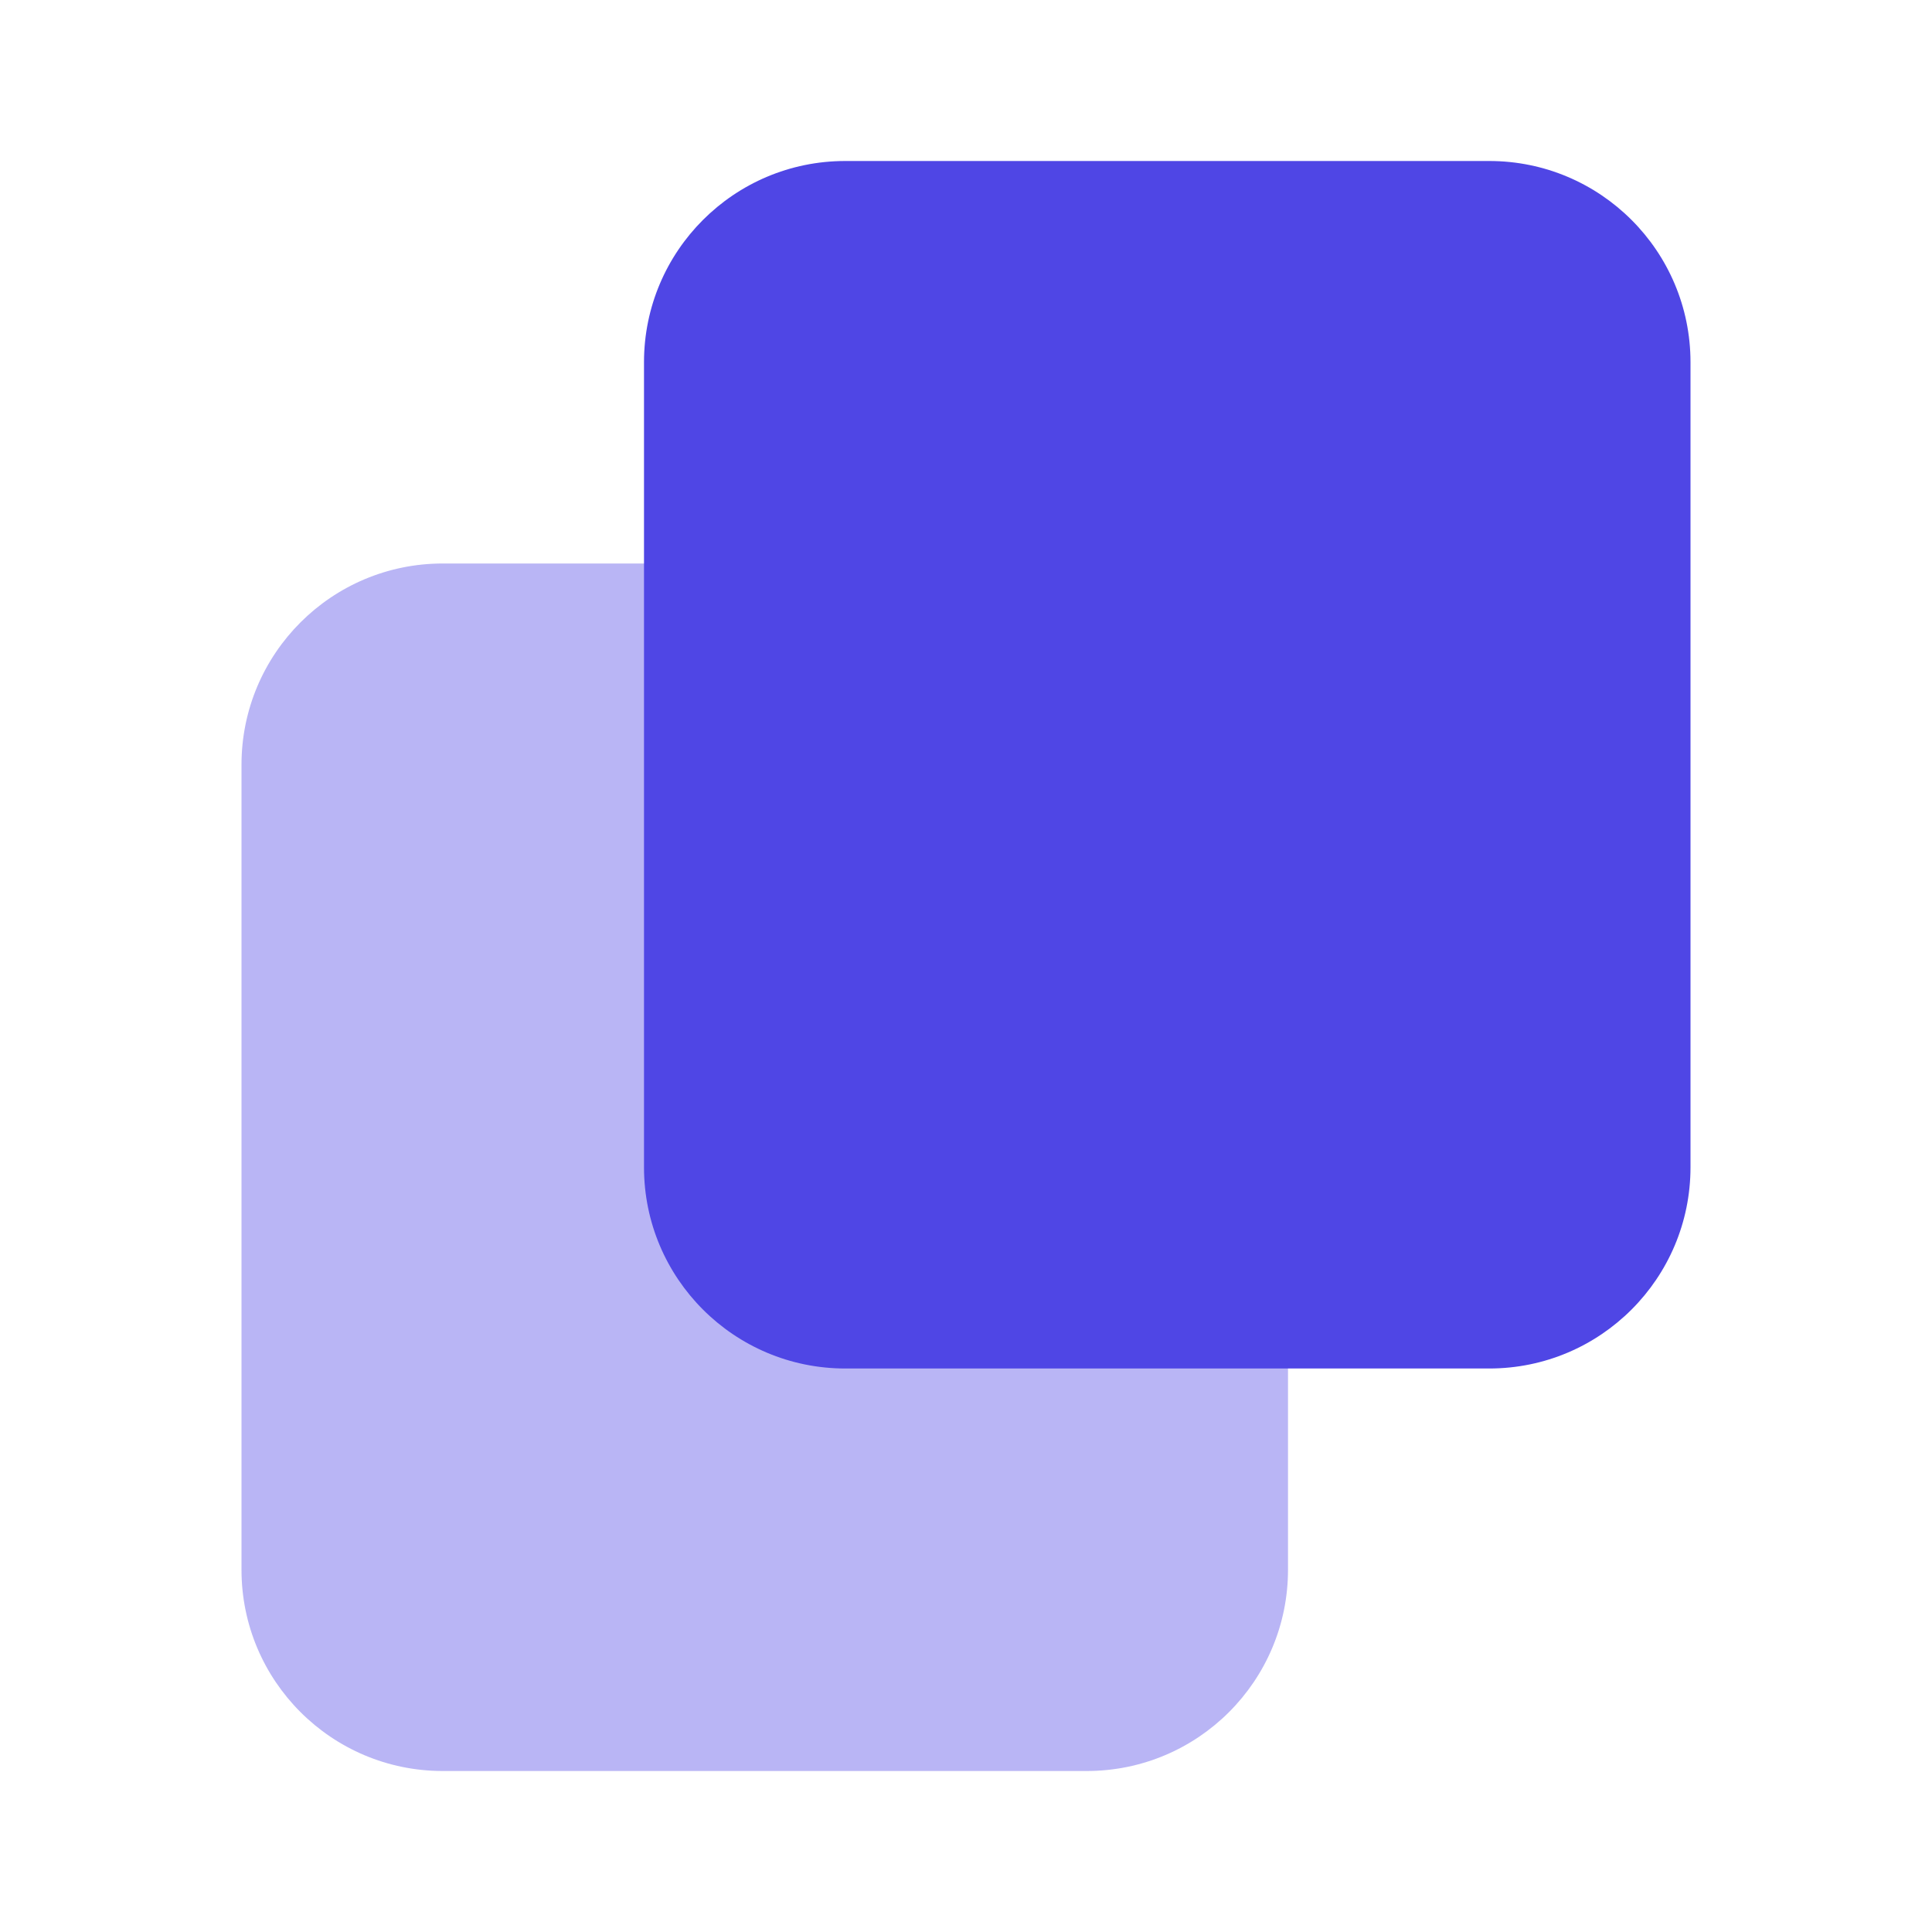
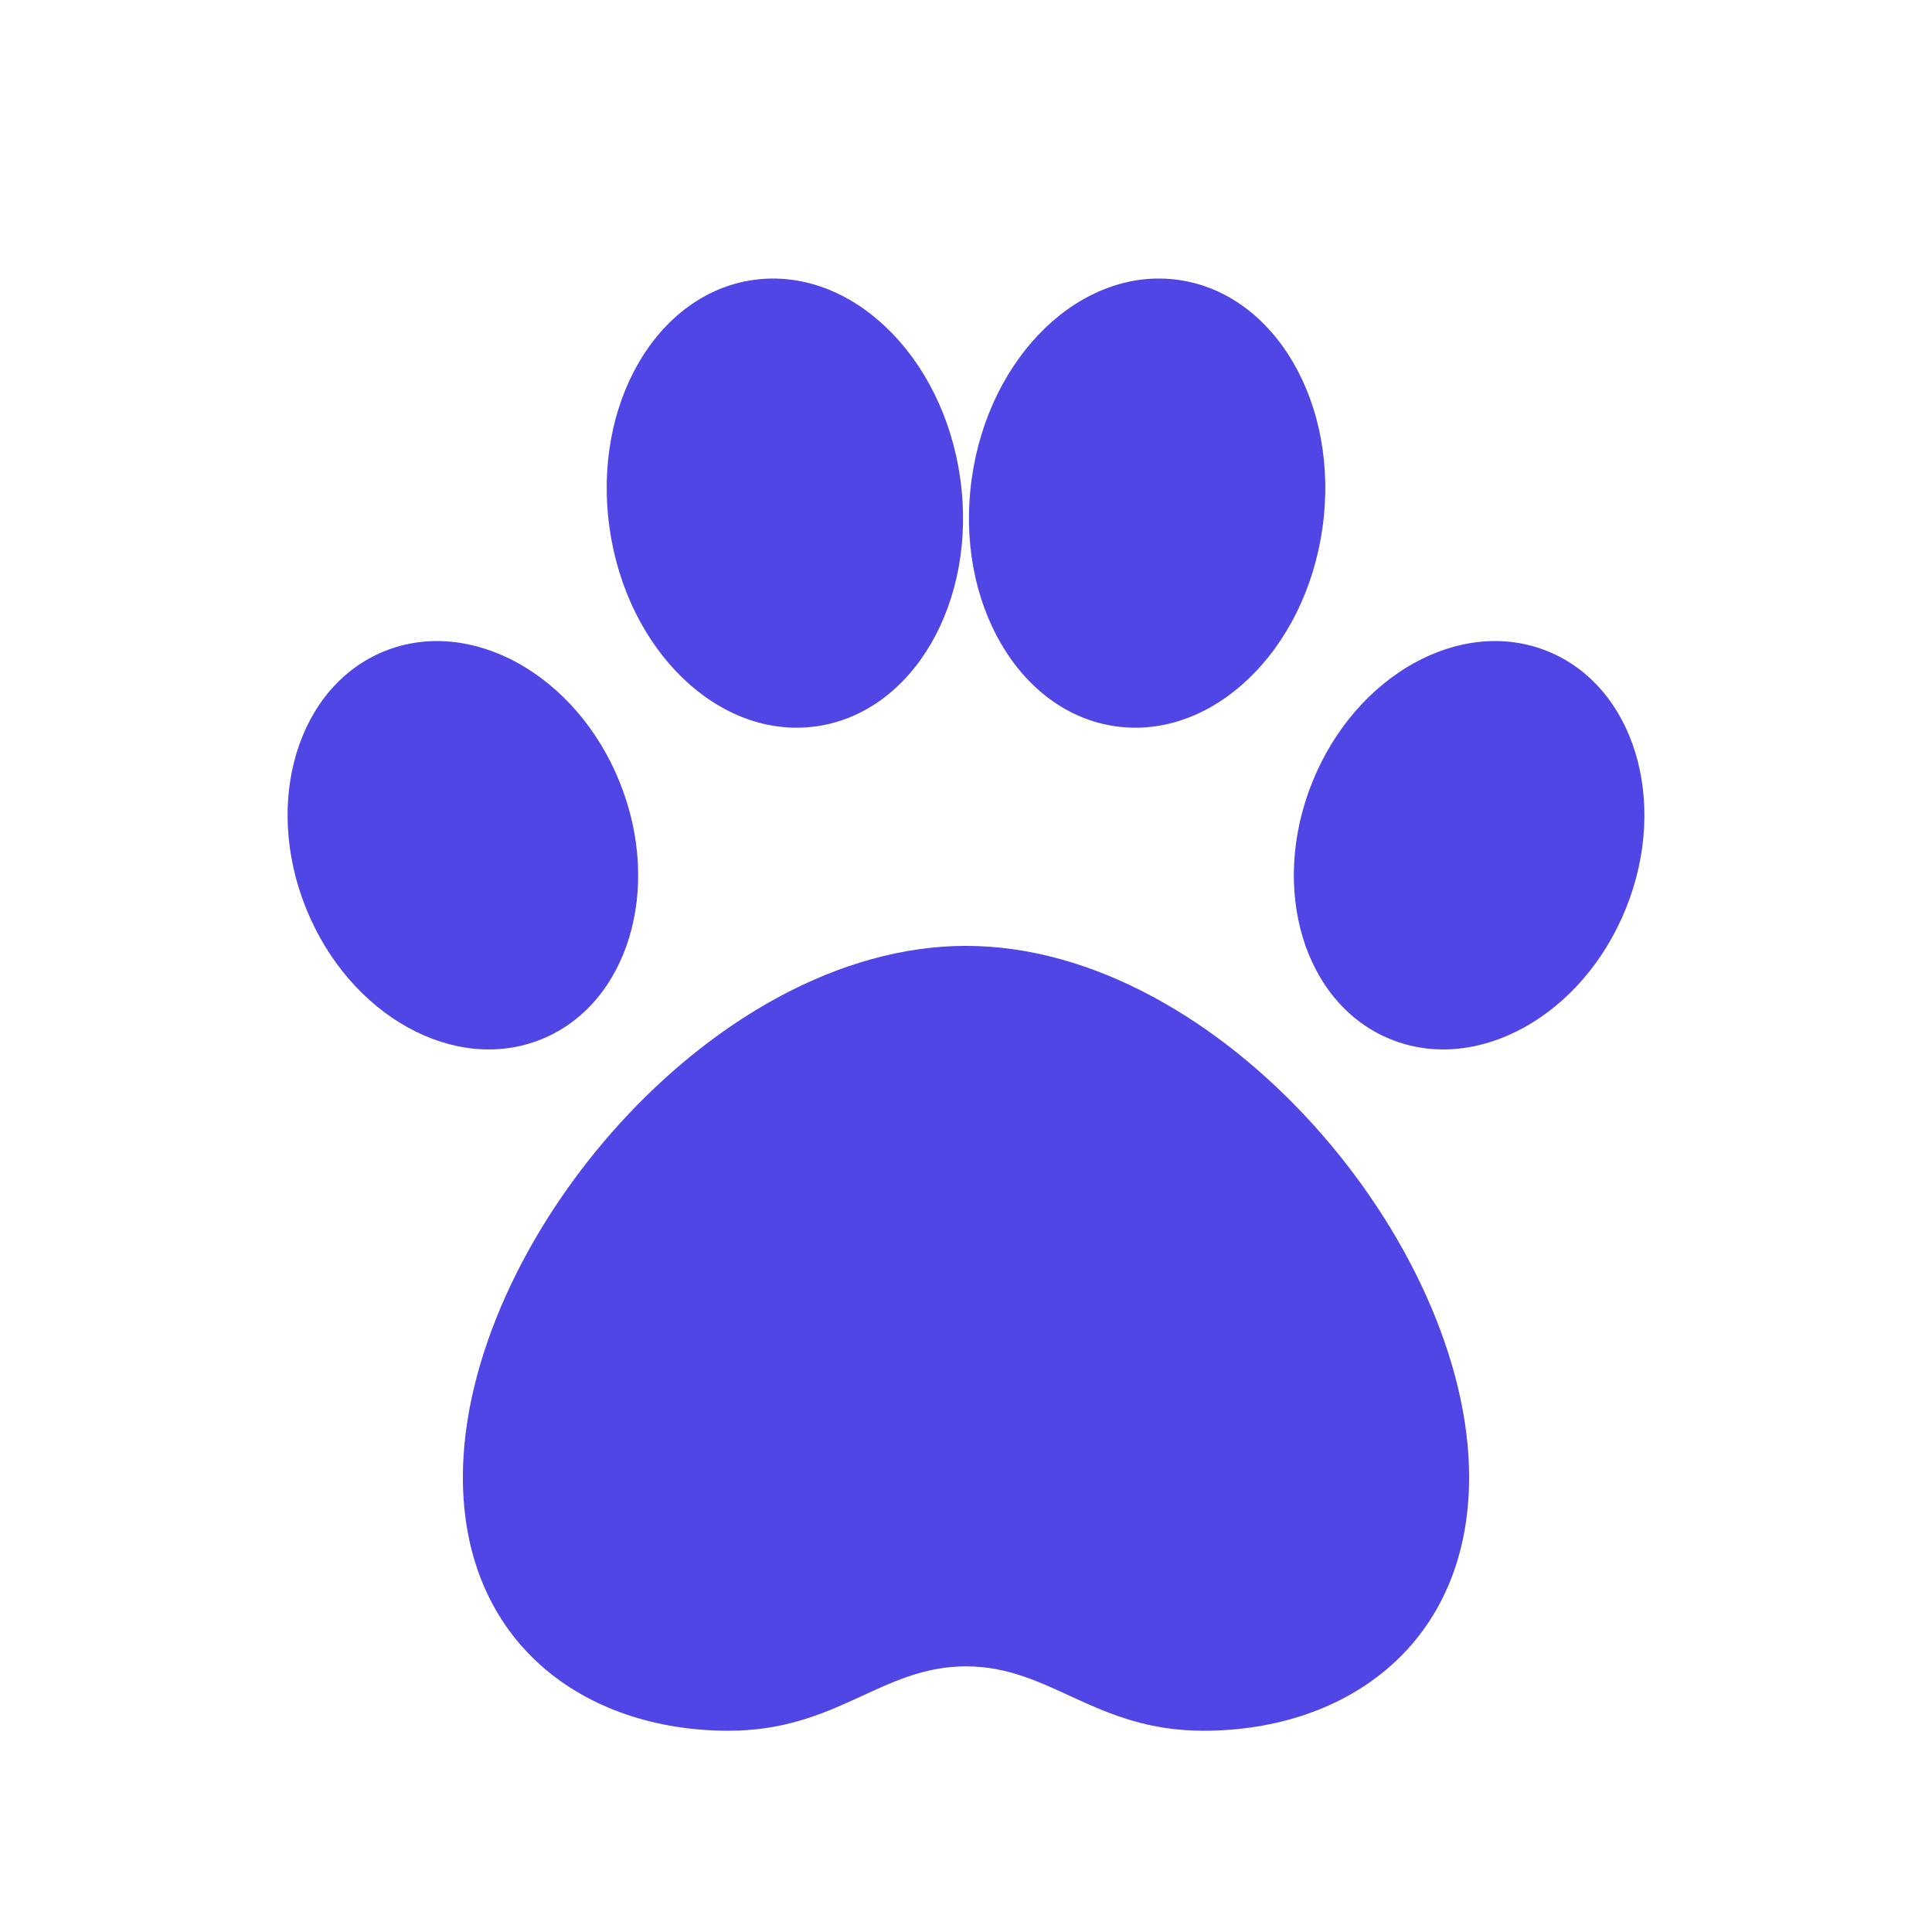
<svg xmlns="http://www.w3.org/2000/svg" viewBox="0 0 48 48">
-   <rect x="6" y="14" width="26" height="30" rx="5" fill="#4f46e5" opacity=".4" />
-   <rect x="16" y="4" width="26" height="30" rx="5" fill="#4f46e5" />
+   <g fill="#4f46e5">
+     <ellipse cx="11.5" cy="21" rx="4.2" ry="5.2" transform="rotate(-22 11.5 21)" />
+     <ellipse cx="19.5" cy="12.5" rx="4.4" ry="5.6" transform="rotate(-8 19.5 12.5)" />
+     <ellipse cx="28.5" cy="12.5" rx="4.4" ry="5.6" transform="rotate(8 28.5 12.5)" />
+     <ellipse cx="36.5" cy="21" rx="4.2" ry="5.2" transform="rotate(22 36.5 21)" />
+     <path d="M24 23.5c-6.3 0-12.5 7.4-12.5 13.2 0 4.1 3 6.3 6.6 6.3 2.7 0 3.8-1.6 5.9-1.6s3.2 1.6 5.9 1.6c3.6 0 6.6-2.2 6.6-6.3 0-5.8-6.2-13.2-12.5-13.2z" />
+   </g>
</svg>
